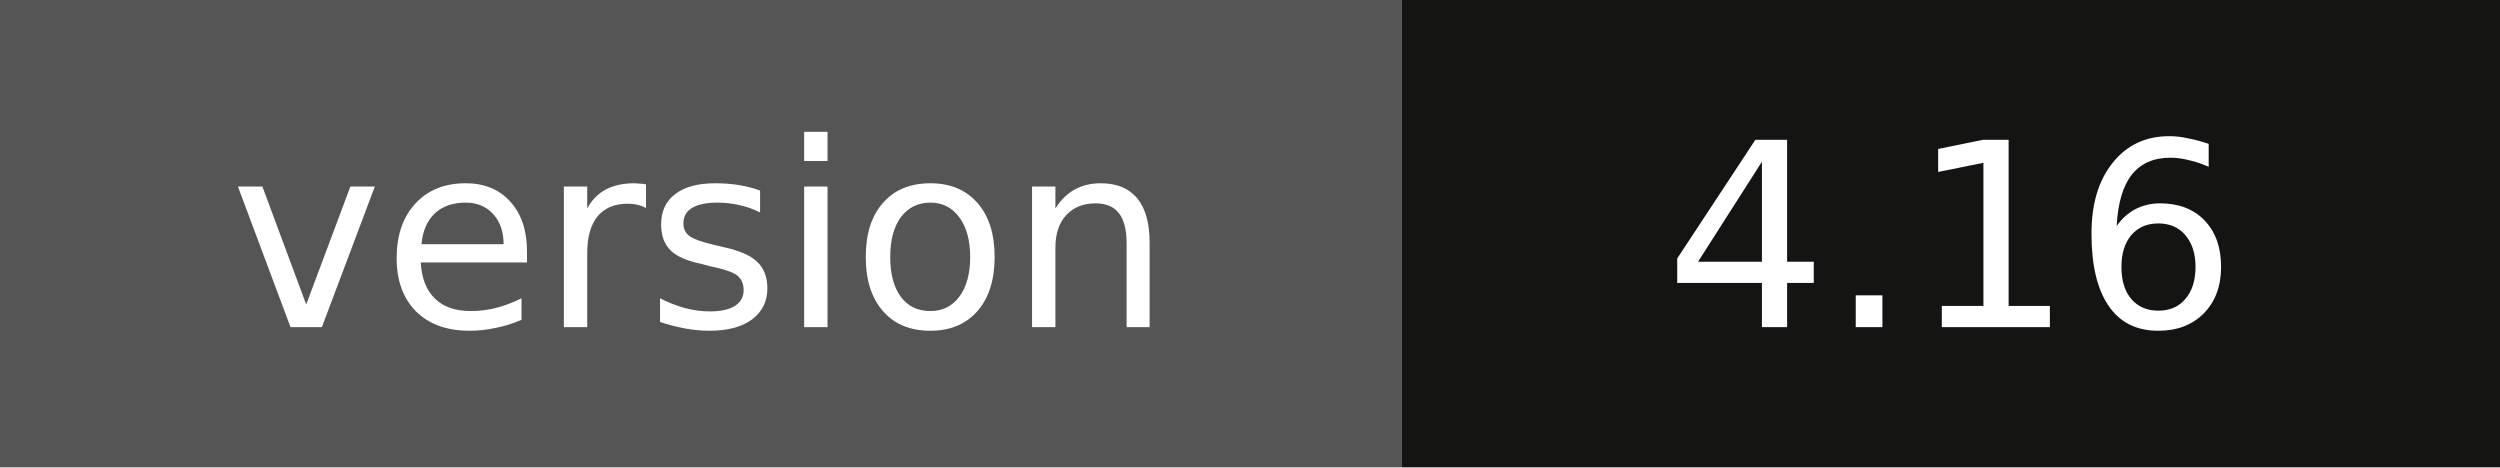
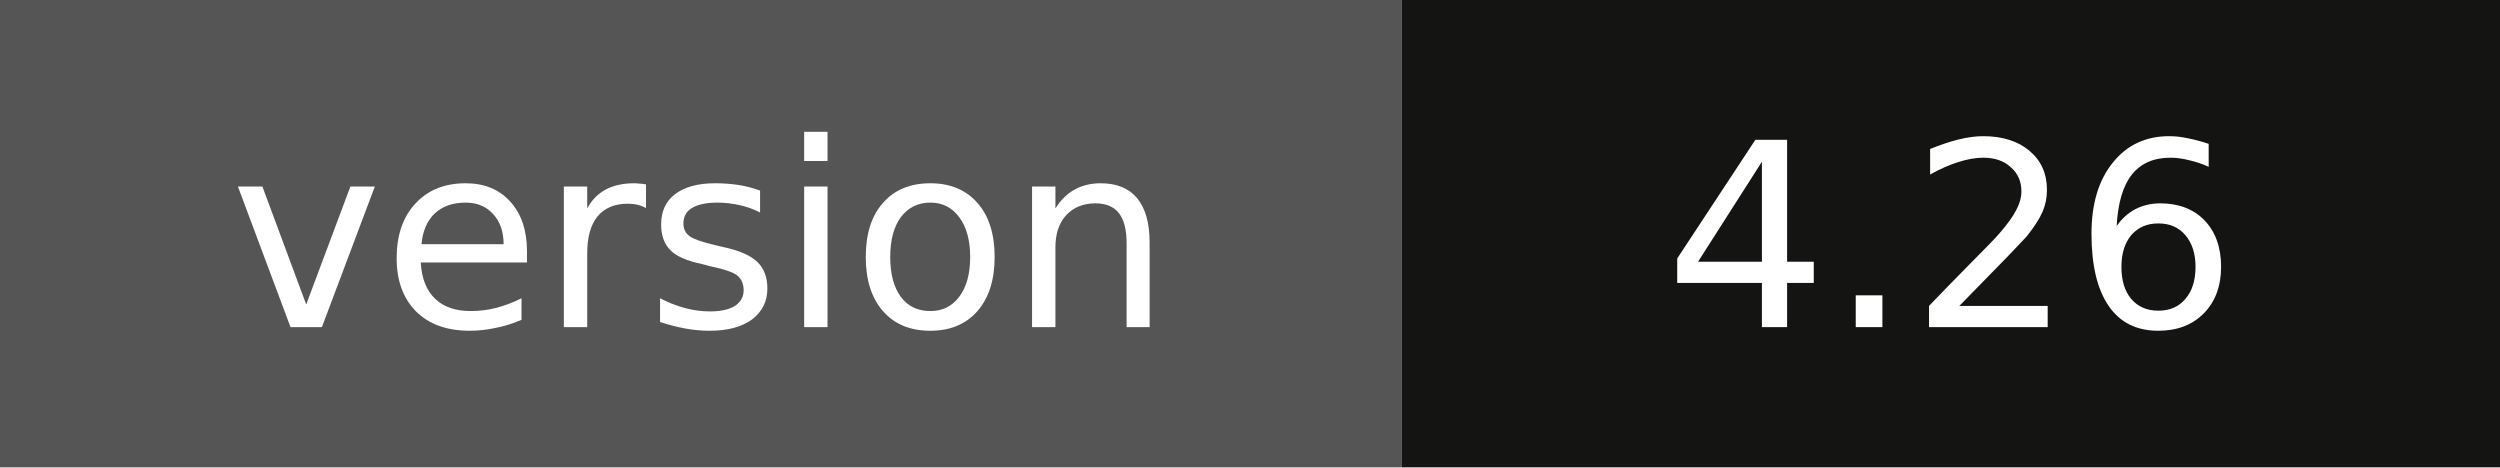
- <svg xmlns="http://www.w3.org/2000/svg" width="107" height="20" role="img" aria-label="version: 4.16">
+ <svg xmlns="http://www.w3.org/2000/svg" width="107" height="20" role="img" aria-label="version: 4.26">
  <rect width="60" height="20" fill="#555" />
  <rect x="60" width="47" height="20" fill="#141413" />
  <g fill="#fff" text-anchor="middle" font-family="Verdana,DejaVu Sans,sans-serif" font-size="11">
    <text x="30.0" y="14">version</text>
-     <text x="83.5" y="14">4.16</text>
+     <text x="83.5" y="14">4.26</text>
  </g>
</svg>
